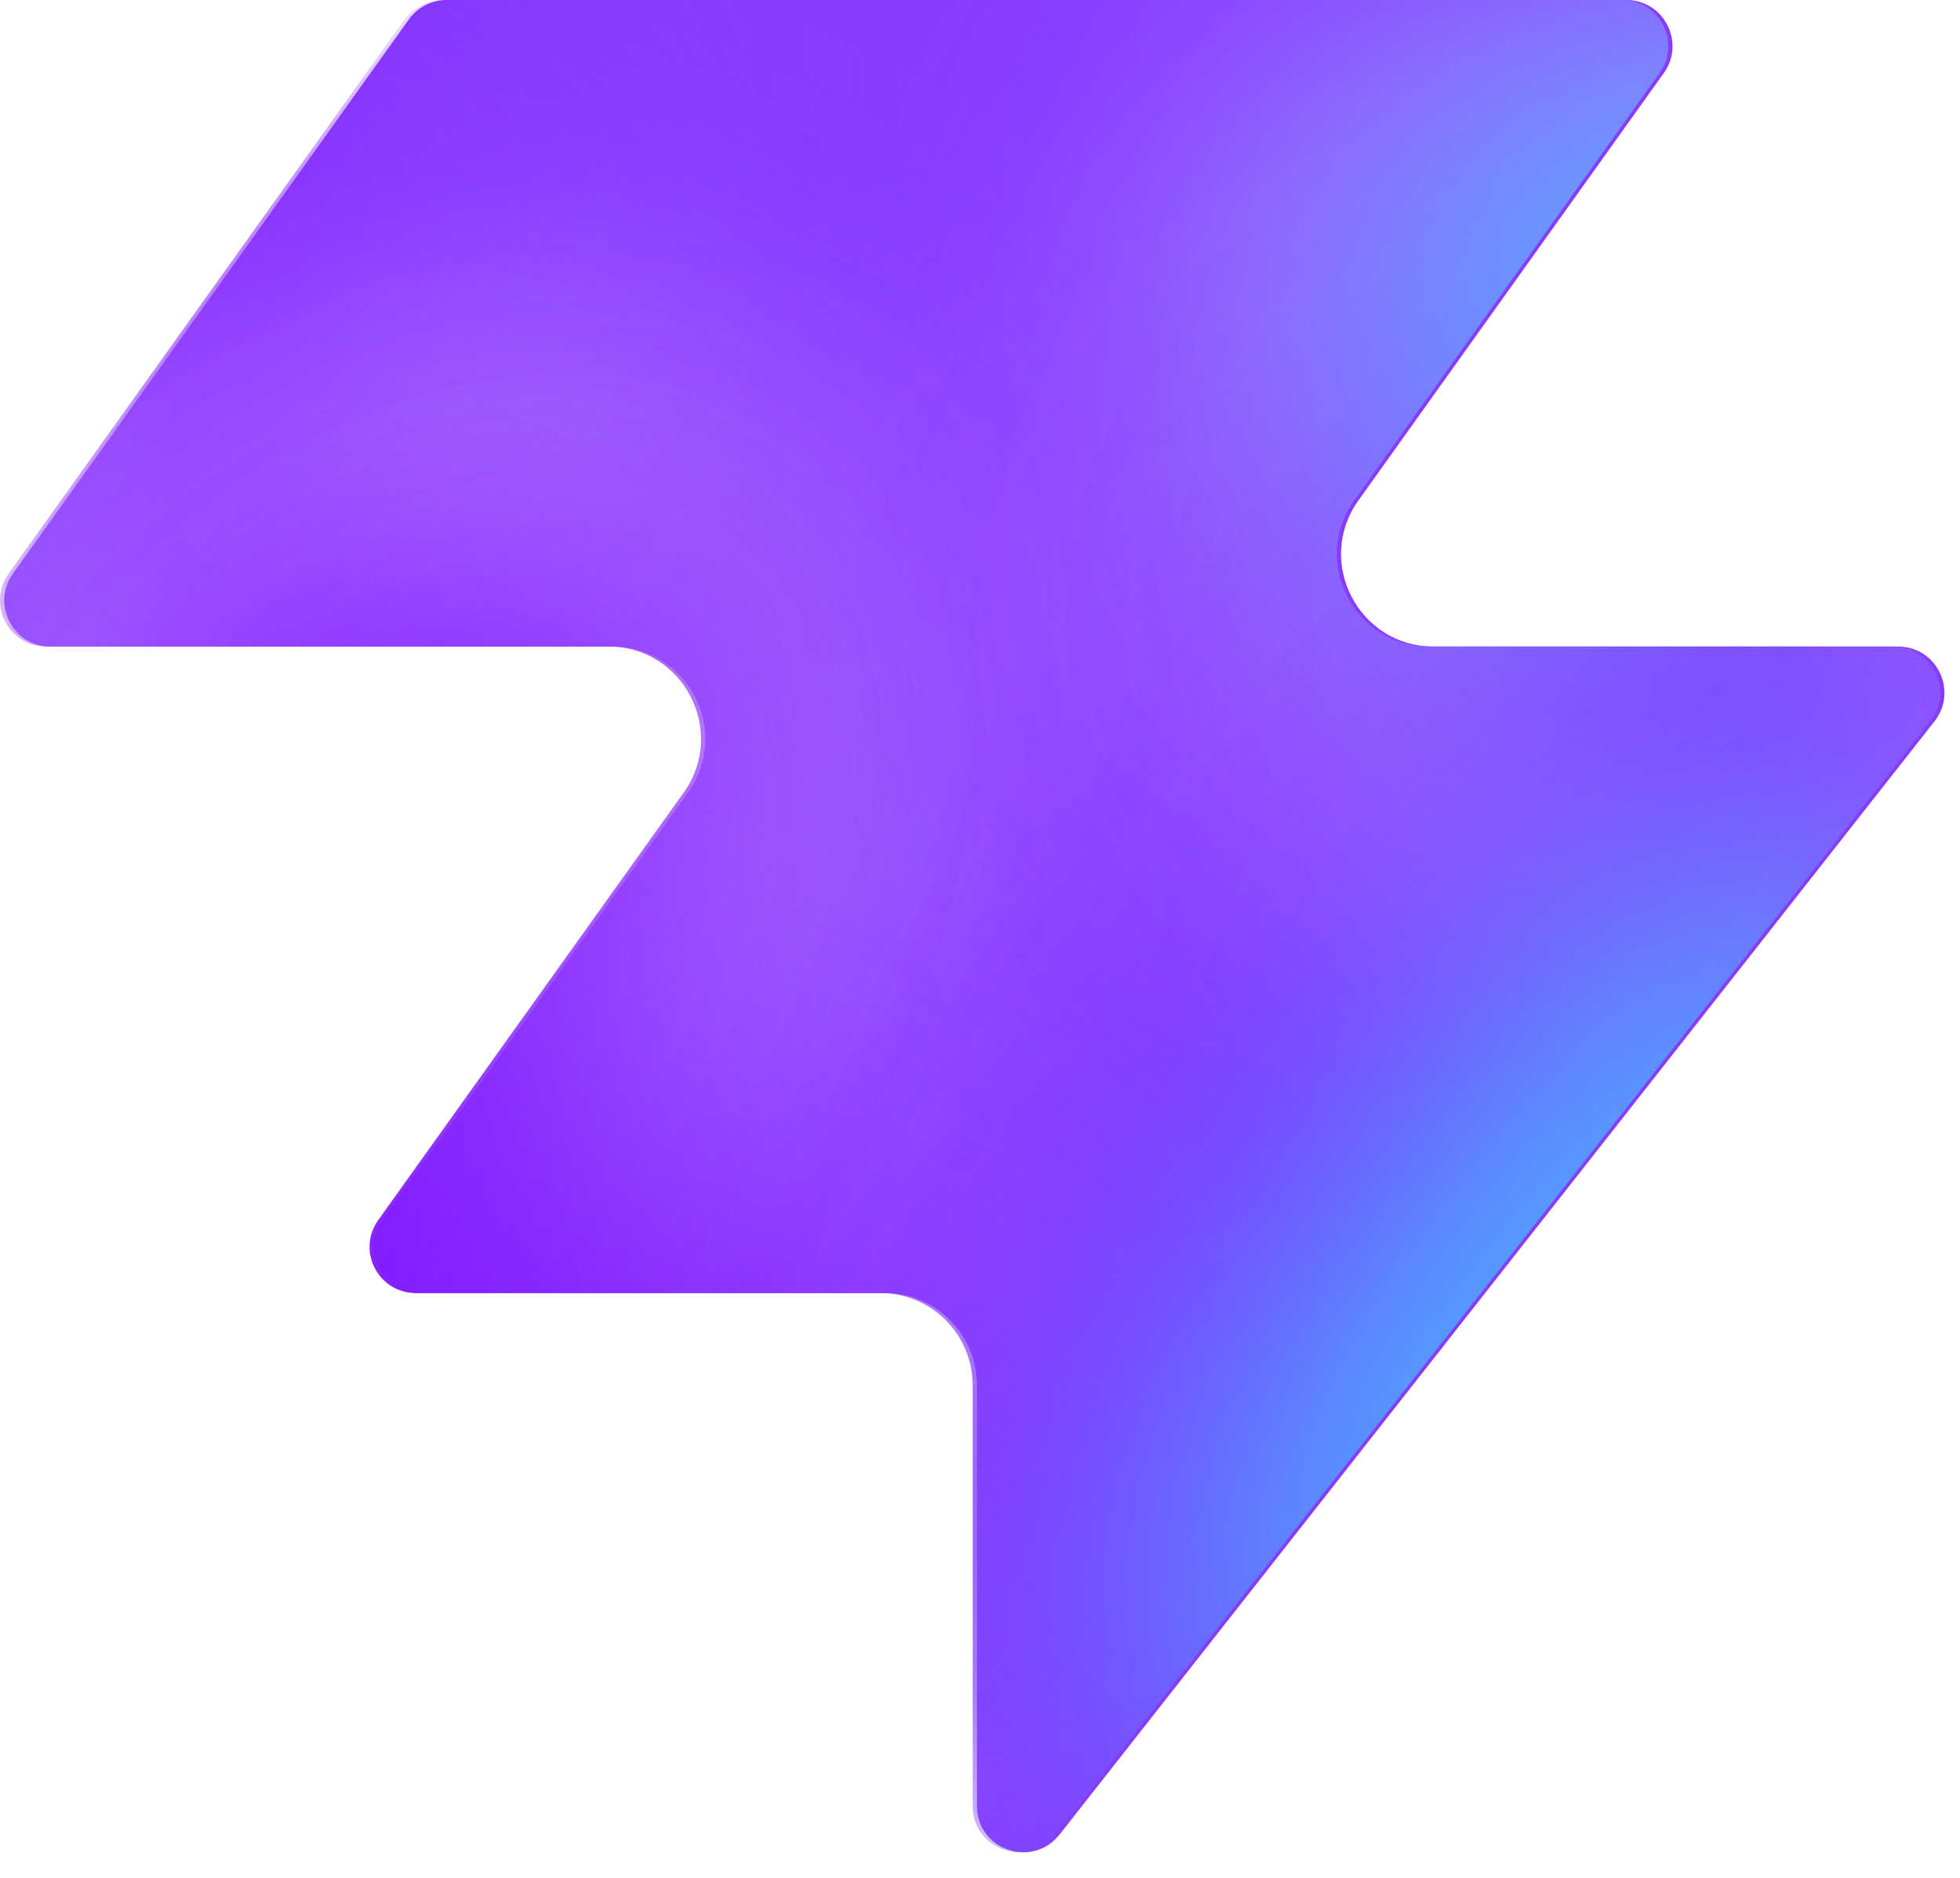
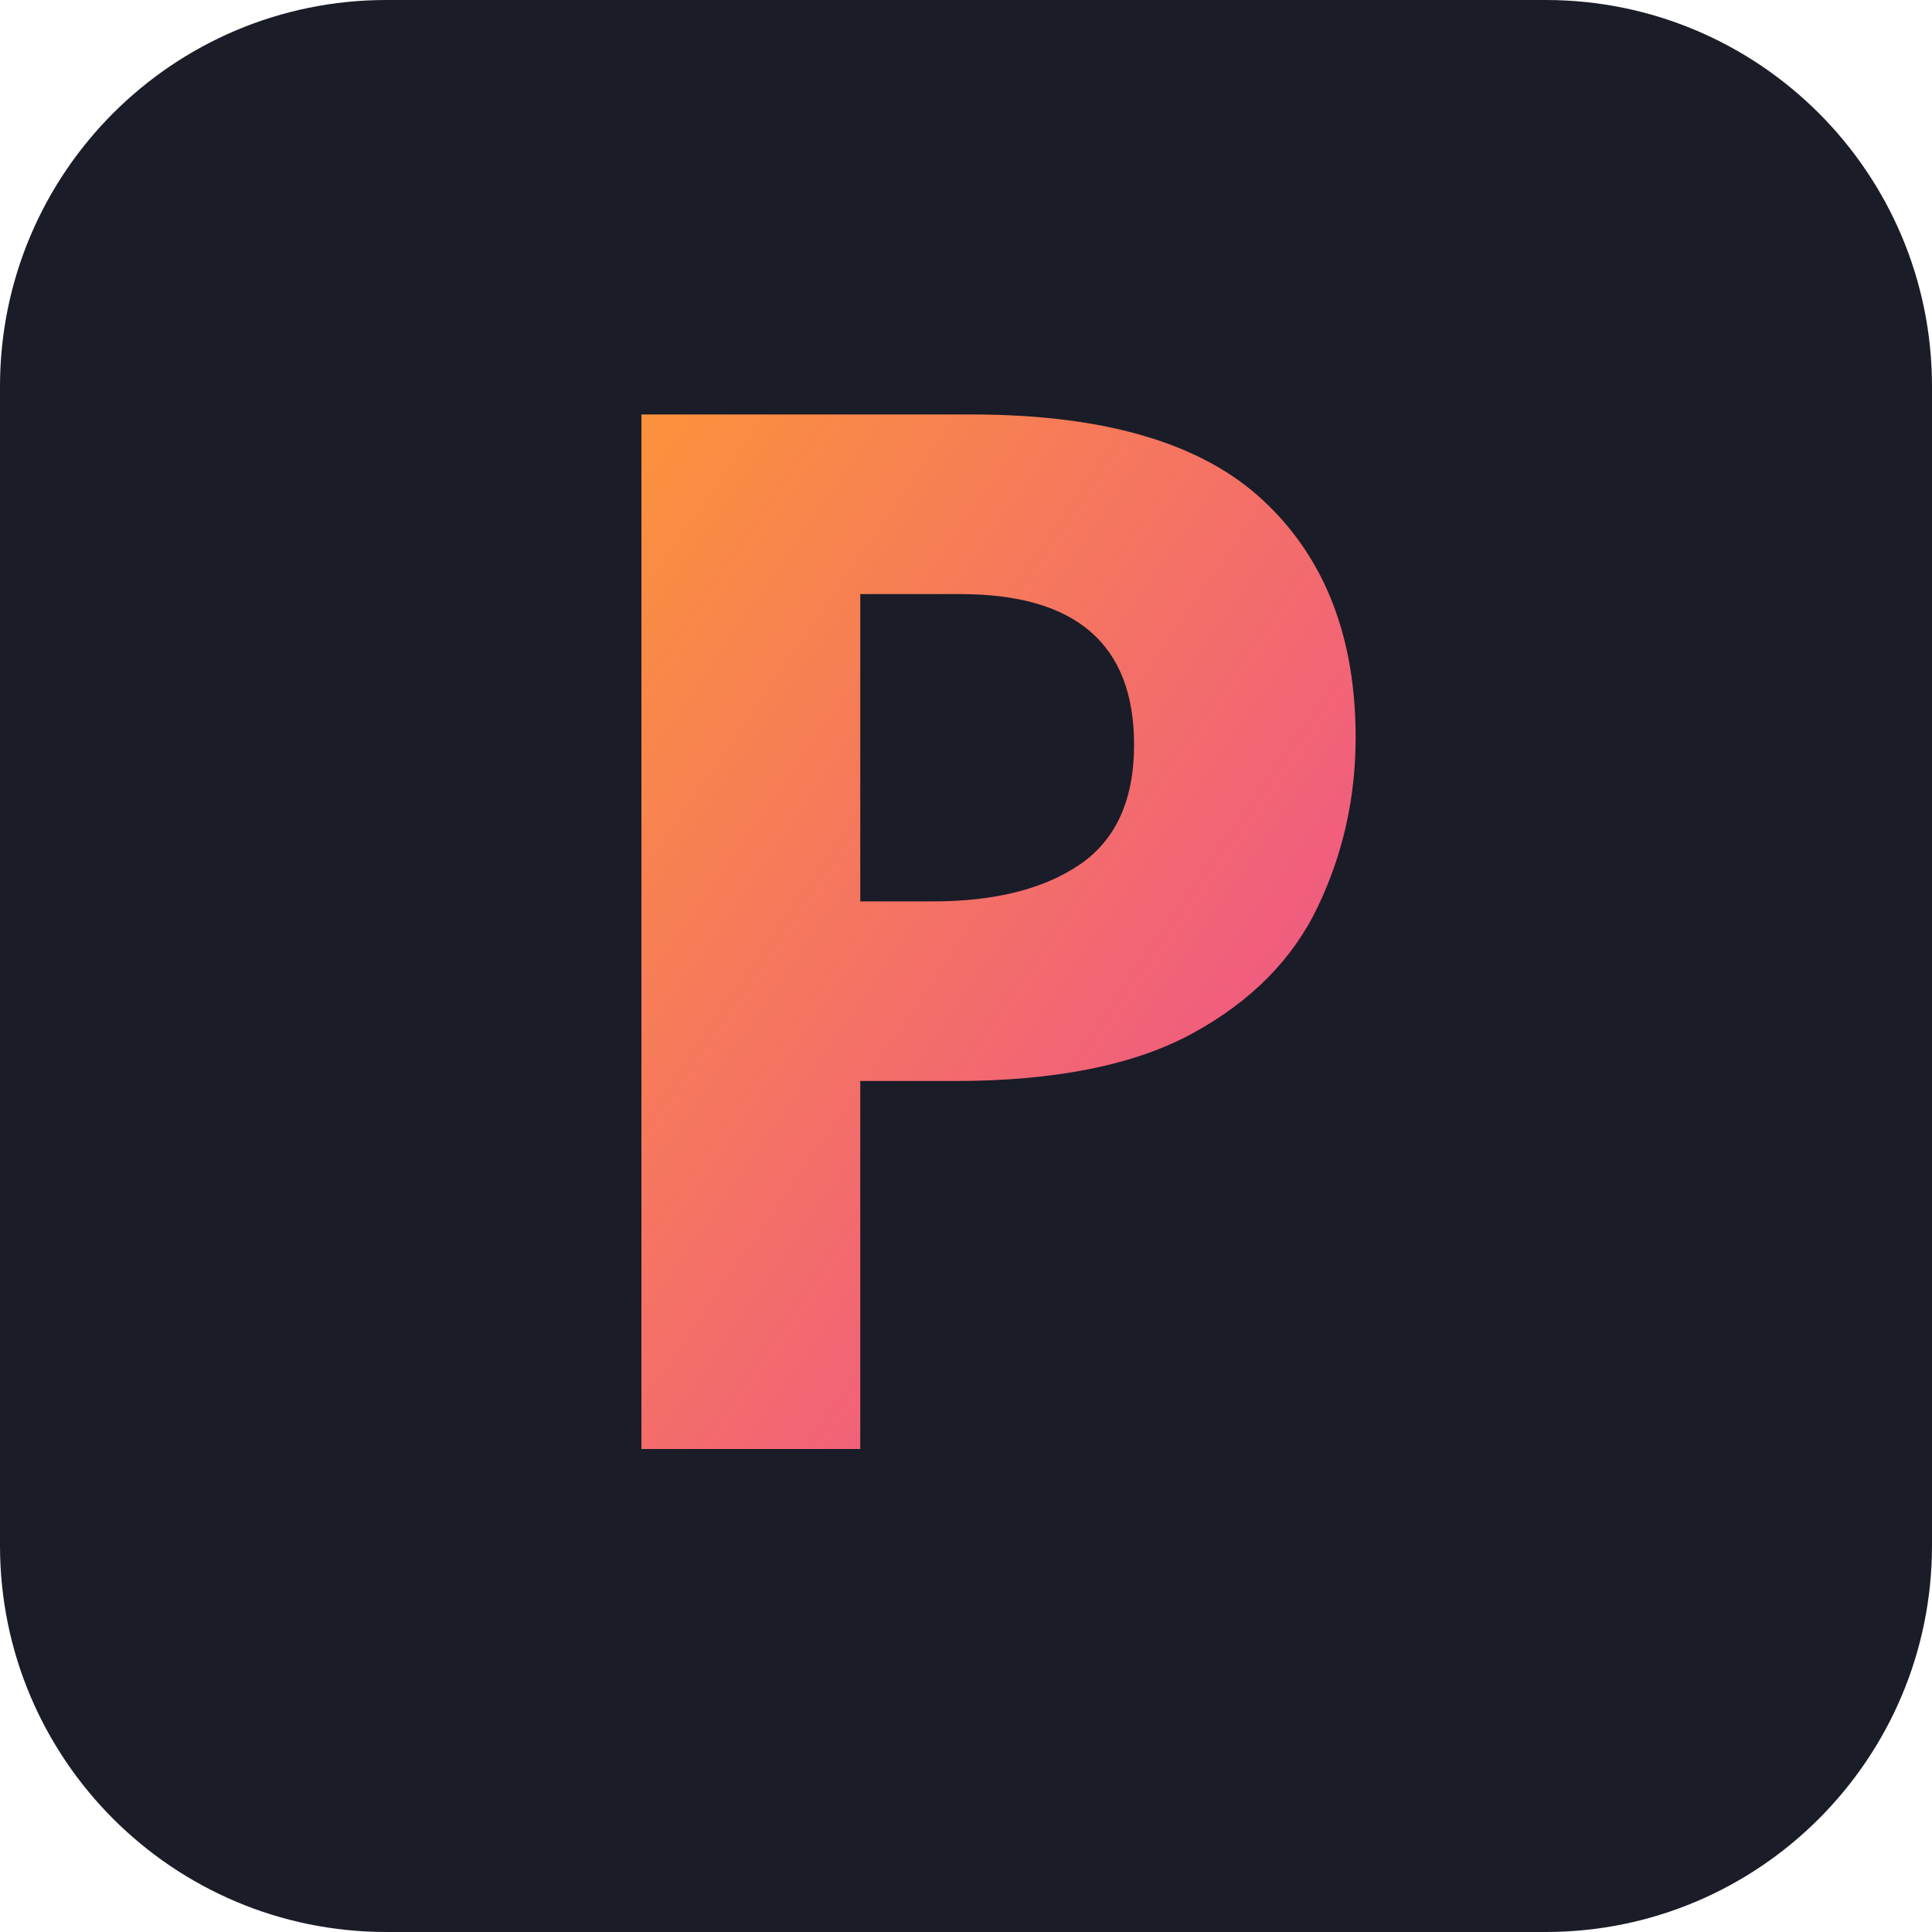
- <svg xmlns="http://www.w3.org/2000/svg" width="48" height="46" fill="none" viewBox="0 0 48 46">
-   <path fill="#863bff" d="M25.946 44.938c-.664.845-2.021.375-2.021-.698V33.937a2.26 2.26 0 0 0-2.262-2.262H10.287c-.92 0-1.456-1.04-.92-1.788l7.48-10.471c1.07-1.497 0-3.578-1.842-3.578H1.237c-.92 0-1.456-1.04-.92-1.788L10.013.474c.214-.297.556-.474.92-.474h28.894c.92 0 1.456 1.04.92 1.788l-7.48 10.471c-1.07 1.498 0 3.579 1.842 3.579h11.377c.943 0 1.473 1.088.89 1.83L25.947 44.94z" style="fill:#863bff;fill:color(display-p3 .525 .23 1);fill-opacity:1" />
-   <mask id="a" width="48" height="46" x="0" y="0" maskUnits="userSpaceOnUse" style="mask-type:alpha">
-     <path fill="#000" d="M25.842 44.938c-.664.844-2.021.375-2.021-.698V33.937a2.26 2.26 0 0 0-2.262-2.262H10.183c-.92 0-1.456-1.04-.92-1.788l7.48-10.471c1.07-1.498 0-3.579-1.842-3.579H1.133c-.92 0-1.456-1.04-.92-1.787L9.91.473c.214-.297.556-.474.92-.474h28.894c.92 0 1.456 1.04.92 1.788l-7.48 10.471c-1.07 1.498 0 3.578 1.842 3.578h11.377c.943 0 1.473 1.088.89 1.832L25.843 44.94z" style="fill:#000;fill-opacity:1" />
-   </mask>
-   <g mask="url(#a)">
-     <g filter="url(#b)">
-       <ellipse cx="5.508" cy="14.704" fill="#ede6ff" rx="5.508" ry="14.704" style="fill:#ede6ff;fill:color(display-p3 .927 .903 1);fill-opacity:1" transform="matrix(.00324 1 1 -.00324 -4.47 31.516)" />
-     </g>
-     <g filter="url(#c)">
-       <ellipse cx="10.399" cy="29.851" fill="#ede6ff" rx="10.399" ry="29.851" style="fill:#ede6ff;fill:color(display-p3 .927 .903 1);fill-opacity:1" transform="matrix(.00324 1 1 -.00324 -39.328 7.883)" />
-     </g>
-     <g filter="url(#d)">
-       <ellipse cx="5.508" cy="30.487" fill="#7e14ff" rx="5.508" ry="30.487" style="fill:#7e14ff;fill:color(display-p3 .492 .077 1);fill-opacity:1" transform="rotate(89.814 -25.913 -14.639)scale(1 -1)" />
-     </g>
-     <g filter="url(#e)">
-       <ellipse cx="5.508" cy="30.599" fill="#7e14ff" rx="5.508" ry="30.599" style="fill:#7e14ff;fill:color(display-p3 .492 .077 1);fill-opacity:1" transform="rotate(89.814 -32.644 -3.334)scale(1 -1)" />
-     </g>
-     <g filter="url(#f)">
-       <ellipse cx="5.508" cy="30.599" fill="#7e14ff" rx="5.508" ry="30.599" style="fill:#7e14ff;fill:color(display-p3 .492 .077 1);fill-opacity:1" transform="matrix(.00324 1 1 -.00324 -34.34 30.47)" />
-     </g>
-     <g filter="url(#g)">
-       <ellipse cx="14.072" cy="22.078" fill="#ede6ff" rx="14.072" ry="22.078" style="fill:#ede6ff;fill:color(display-p3 .927 .903 1);fill-opacity:1" transform="rotate(93.35 24.506 48.493)scale(-1 1)" />
-     </g>
-     <g filter="url(#h)">
-       <ellipse cx="3.47" cy="21.501" fill="#7e14ff" rx="3.47" ry="21.501" style="fill:#7e14ff;fill:color(display-p3 .492 .077 1);fill-opacity:1" transform="rotate(89.009 28.708 47.59)scale(-1 1)" />
-     </g>
-     <g filter="url(#i)">
-       <ellipse cx="3.47" cy="21.501" fill="#7e14ff" rx="3.47" ry="21.501" style="fill:#7e14ff;fill:color(display-p3 .492 .077 1);fill-opacity:1" transform="rotate(89.009 28.708 47.59)scale(-1 1)" />
-     </g>
-     <g filter="url(#j)">
-       <ellipse cx=".387" cy="8.972" fill="#7e14ff" rx="4.407" ry="29.108" style="fill:#7e14ff;fill:color(display-p3 .492 .077 1);fill-opacity:1" transform="rotate(39.51 .387 8.972)" />
-     </g>
-     <g filter="url(#k)">
-       <ellipse cx="47.523" cy="-6.092" fill="#7e14ff" rx="4.407" ry="29.108" style="fill:#7e14ff;fill:color(display-p3 .492 .077 1);fill-opacity:1" transform="rotate(37.892 47.523 -6.092)" />
-     </g>
-     <g filter="url(#l)">
-       <ellipse cx="41.412" cy="6.333" fill="#47bfff" rx="5.971" ry="9.665" style="fill:#47bfff;fill:color(display-p3 .28 .748 1);fill-opacity:1" transform="rotate(37.892 41.412 6.333)" />
-     </g>
-     <g filter="url(#m)">
-       <ellipse cx="-1.879" cy="38.332" fill="#7e14ff" rx="4.407" ry="29.108" style="fill:#7e14ff;fill:color(display-p3 .492 .077 1);fill-opacity:1" transform="rotate(37.892 -1.88 38.332)" />
-     </g>
-     <g filter="url(#n)">
-       <ellipse cx="-1.879" cy="38.332" fill="#7e14ff" rx="4.407" ry="29.108" style="fill:#7e14ff;fill:color(display-p3 .492 .077 1);fill-opacity:1" transform="rotate(37.892 -1.88 38.332)" />
-     </g>
-     <g filter="url(#o)">
-       <ellipse cx="35.651" cy="29.907" fill="#7e14ff" rx="4.407" ry="29.108" style="fill:#7e14ff;fill:color(display-p3 .492 .077 1);fill-opacity:1" transform="rotate(37.892 35.651 29.907)" />
-     </g>
-     <g filter="url(#p)">
-       <ellipse cx="38.418" cy="32.4" fill="#47bfff" rx="5.971" ry="15.297" style="fill:#47bfff;fill:color(display-p3 .28 .748 1);fill-opacity:1" transform="rotate(37.892 38.418 32.4)" />
-     </g>
-   </g>
+ <svg xmlns="http://www.w3.org/2000/svg" viewBox="0 0 100 100">
  <defs>
-     <filter id="b" width="60.045" height="41.654" x="-19.77" y="16.149" color-interpolation-filters="sRGB" filterUnits="userSpaceOnUse">
-       <feFlood flood-opacity="0" result="BackgroundImageFix" />
-       <feBlend in="SourceGraphic" in2="BackgroundImageFix" result="shape" />
-       <feGaussianBlur result="effect1_foregroundBlur_2002_17158" stdDeviation="7.659" />
-     </filter>
-     <filter id="c" width="90.34" height="51.437" x="-54.613" y="-7.533" color-interpolation-filters="sRGB" filterUnits="userSpaceOnUse">
-       <feFlood flood-opacity="0" result="BackgroundImageFix" />
-       <feBlend in="SourceGraphic" in2="BackgroundImageFix" result="shape" />
-       <feGaussianBlur result="effect1_foregroundBlur_2002_17158" stdDeviation="7.659" />
-     </filter>
-     <filter id="d" width="79.355" height="29.4" x="-49.64" y="2.03" color-interpolation-filters="sRGB" filterUnits="userSpaceOnUse">
-       <feFlood flood-opacity="0" result="BackgroundImageFix" />
-       <feBlend in="SourceGraphic" in2="BackgroundImageFix" result="shape" />
-       <feGaussianBlur result="effect1_foregroundBlur_2002_17158" stdDeviation="4.596" />
-     </filter>
-     <filter id="e" width="79.579" height="29.4" x="-45.045" y="20.029" color-interpolation-filters="sRGB" filterUnits="userSpaceOnUse">
-       <feFlood flood-opacity="0" result="BackgroundImageFix" />
-       <feBlend in="SourceGraphic" in2="BackgroundImageFix" result="shape" />
-       <feGaussianBlur result="effect1_foregroundBlur_2002_17158" stdDeviation="4.596" />
-     </filter>
-     <filter id="f" width="79.579" height="29.4" x="-43.513" y="21.178" color-interpolation-filters="sRGB" filterUnits="userSpaceOnUse">
-       <feFlood flood-opacity="0" result="BackgroundImageFix" />
-       <feBlend in="SourceGraphic" in2="BackgroundImageFix" result="shape" />
-       <feGaussianBlur result="effect1_foregroundBlur_2002_17158" stdDeviation="4.596" />
-     </filter>
-     <filter id="g" width="74.749" height="58.852" x="15.756" y="-17.901" color-interpolation-filters="sRGB" filterUnits="userSpaceOnUse">
-       <feFlood flood-opacity="0" result="BackgroundImageFix" />
-       <feBlend in="SourceGraphic" in2="BackgroundImageFix" result="shape" />
-       <feGaussianBlur result="effect1_foregroundBlur_2002_17158" stdDeviation="7.659" />
-     </filter>
-     <filter id="h" width="61.377" height="25.362" x="23.548" y="2.284" color-interpolation-filters="sRGB" filterUnits="userSpaceOnUse">
-       <feFlood flood-opacity="0" result="BackgroundImageFix" />
-       <feBlend in="SourceGraphic" in2="BackgroundImageFix" result="shape" />
-       <feGaussianBlur result="effect1_foregroundBlur_2002_17158" stdDeviation="4.596" />
-     </filter>
-     <filter id="i" width="61.377" height="25.362" x="23.548" y="2.284" color-interpolation-filters="sRGB" filterUnits="userSpaceOnUse">
-       <feFlood flood-opacity="0" result="BackgroundImageFix" />
-       <feBlend in="SourceGraphic" in2="BackgroundImageFix" result="shape" />
-       <feGaussianBlur result="effect1_foregroundBlur_2002_17158" stdDeviation="4.596" />
-     </filter>
-     <filter id="j" width="56.045" height="63.649" x="-27.636" y="-22.853" color-interpolation-filters="sRGB" filterUnits="userSpaceOnUse">
-       <feFlood flood-opacity="0" result="BackgroundImageFix" />
-       <feBlend in="SourceGraphic" in2="BackgroundImageFix" result="shape" />
-       <feGaussianBlur result="effect1_foregroundBlur_2002_17158" stdDeviation="4.596" />
-     </filter>
-     <filter id="k" width="54.814" height="64.646" x="20.116" y="-38.415" color-interpolation-filters="sRGB" filterUnits="userSpaceOnUse">
-       <feFlood flood-opacity="0" result="BackgroundImageFix" />
-       <feBlend in="SourceGraphic" in2="BackgroundImageFix" result="shape" />
-       <feGaussianBlur result="effect1_foregroundBlur_2002_17158" stdDeviation="4.596" />
-     </filter>
-     <filter id="l" width="33.541" height="35.313" x="24.641" y="-11.323" color-interpolation-filters="sRGB" filterUnits="userSpaceOnUse">
-       <feFlood flood-opacity="0" result="BackgroundImageFix" />
-       <feBlend in="SourceGraphic" in2="BackgroundImageFix" result="shape" />
-       <feGaussianBlur result="effect1_foregroundBlur_2002_17158" stdDeviation="4.596" />
-     </filter>
-     <filter id="m" width="54.814" height="64.646" x="-29.286" y="6.009" color-interpolation-filters="sRGB" filterUnits="userSpaceOnUse">
-       <feFlood flood-opacity="0" result="BackgroundImageFix" />
-       <feBlend in="SourceGraphic" in2="BackgroundImageFix" result="shape" />
-       <feGaussianBlur result="effect1_foregroundBlur_2002_17158" stdDeviation="4.596" />
-     </filter>
-     <filter id="n" width="54.814" height="64.646" x="-29.286" y="6.009" color-interpolation-filters="sRGB" filterUnits="userSpaceOnUse">
-       <feFlood flood-opacity="0" result="BackgroundImageFix" />
-       <feBlend in="SourceGraphic" in2="BackgroundImageFix" result="shape" />
-       <feGaussianBlur result="effect1_foregroundBlur_2002_17158" stdDeviation="4.596" />
-     </filter>
-     <filter id="o" width="54.814" height="64.646" x="8.244" y="-2.416" color-interpolation-filters="sRGB" filterUnits="userSpaceOnUse">
-       <feFlood flood-opacity="0" result="BackgroundImageFix" />
-       <feBlend in="SourceGraphic" in2="BackgroundImageFix" result="shape" />
-       <feGaussianBlur result="effect1_foregroundBlur_2002_17158" stdDeviation="4.596" />
-     </filter>
-     <filter id="p" width="39.409" height="43.623" x="18.713" y="10.588" color-interpolation-filters="sRGB" filterUnits="userSpaceOnUse">
-       <feFlood flood-opacity="0" result="BackgroundImageFix" />
-       <feBlend in="SourceGraphic" in2="BackgroundImageFix" result="shape" />
-       <feGaussianBlur result="effect1_foregroundBlur_2002_17158" stdDeviation="4.596" />
-     </filter>
+     <linearGradient id="grad" x1="0%" y1="0%" x2="100%" y2="100%">
+       <stop offset="0%" style="stop-color:#FB923C;stop-opacity:1" />
+       <stop offset="100%" style="stop-color:#EC4899;stop-opacity:1" />
+     </linearGradient>
  </defs>
+   <rect width="100" height="100" rx="20" fill="#1a1c28" />
+   <text x="50" y="75" font-family="sans-serif" font-weight="900" font-size="75" fill="url(#grad)" text-anchor="middle">P</text>
</svg>
